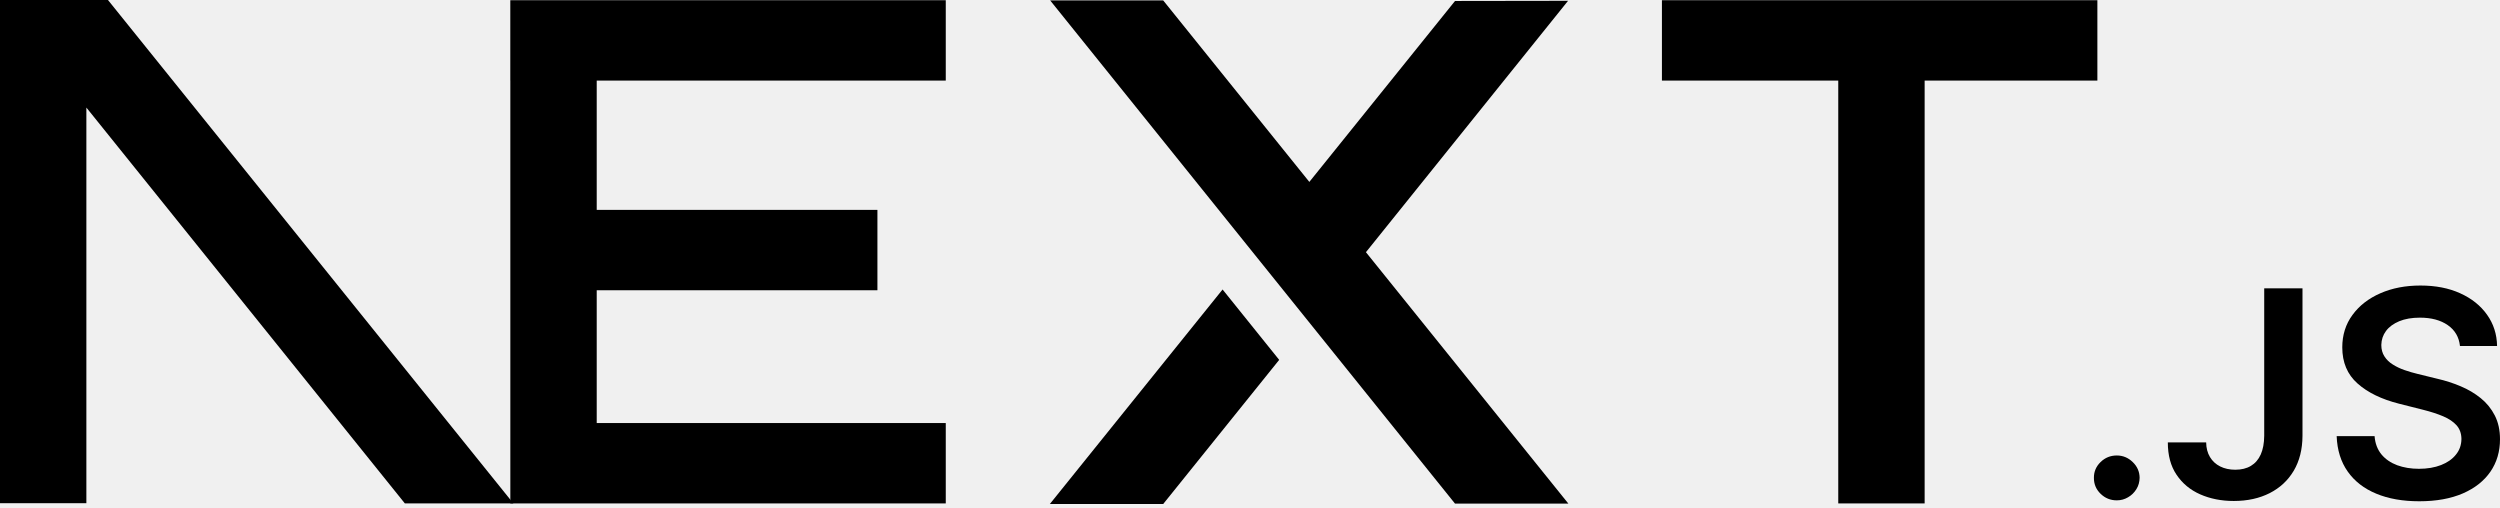
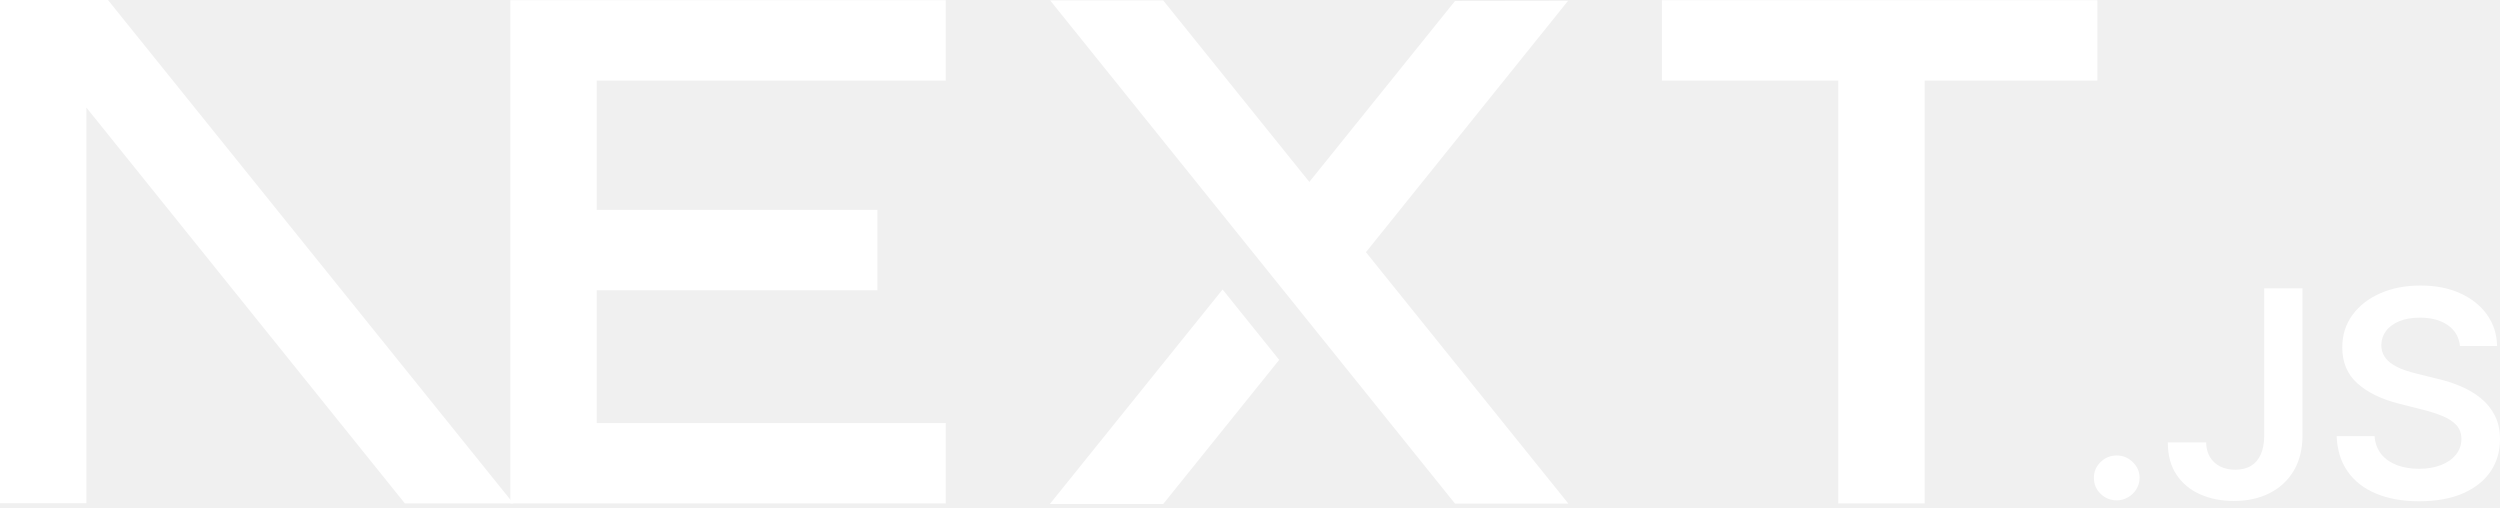
<svg xmlns="http://www.w3.org/2000/svg" width="394" height="80" viewBox="0 0 394 80" fill="none">
-   <path d="M261.919 0.033H330.547V12.7H303.323V79.339H289.71V12.7H261.919V0.033Z" fill="black" />
-   <path d="M149.052 0.033V12.7H94.042V33.077H138.281V45.744H94.042V66.672H149.052V79.339H80.43V12.7H80.424V0.033H149.052Z" fill="black" />
-   <path d="M183.32 0.066H165.506L229.312 79.372H247.178L215.271 39.746L247.127 0.127L229.312 0.154L206.352 28.67L183.32 0.066Z" fill="black" />
-   <path d="M201.6 56.715L192.679 45.623L165.455 79.433H183.32L201.6 56.715Z" fill="black" />
-   <path fill-rule="evenodd" clip-rule="evenodd" d="M80.907 79.339L17.015 0H0V79.306H13.612V16.952L63.807 79.339H80.907Z" fill="black" />
-   <path d="M333.607 78.855C332.61 78.855 331.762 78.509 331.052 77.819C330.342 77.128 329.991 76.292 330 75.301C329.991 74.338 330.342 73.511 331.052 72.82C331.762 72.129 332.61 71.784 333.607 71.784C334.566 71.784 335.405 72.129 336.115 72.82C336.835 73.511 337.194 74.338 337.204 75.301C337.194 75.955 337.028 76.555 336.696 77.091C336.355 77.637 335.922 78.064 335.377 78.373C334.842 78.691 334.252 78.855 333.607 78.855Z" fill="black" />
-   <path d="M356.84 45.445H362.872V68.685C362.863 70.82 362.401 72.647 361.498 74.183C360.585 75.719 359.321 76.891 357.698 77.719C356.084 78.536 354.193 78.955 352.044 78.955C350.079 78.955 348.318 78.6 346.75 77.909C345.182 77.219 343.937 76.183 343.024 74.819C342.101 73.456 341.649 71.757 341.649 69.721H347.691C347.7 70.611 347.903 71.384 348.29 72.029C348.677 72.674 349.212 73.165 349.895 73.51C350.586 73.856 351.38 74.029 352.274 74.029C353.243 74.029 354.073 73.829 354.746 73.42C355.419 73.02 355.936 72.42 356.296 71.62C356.646 70.829 356.831 69.848 356.84 68.685V45.445Z" fill="black" />
-   <path d="M387.691 54.534C387.544 53.125 386.898 52.025 385.773 51.244C384.638 50.453 383.172 50.062 381.373 50.062C380.11 50.062 379.022 50.253 378.118 50.626C377.214 51.008 376.513 51.516 376.033 52.162C375.554 52.807 375.314 53.543 375.295 54.37C375.295 55.061 375.461 55.661 375.784 56.161C376.107 56.67 376.54 57.097 377.103 57.442C377.656 57.797 378.274 58.087 378.948 58.324C379.63 58.56 380.313 58.76 380.995 58.924L384.14 59.696C385.404 59.987 386.631 60.378 387.802 60.878C388.973 61.368 390.034 61.995 390.965 62.75C391.897 63.504 392.635 64.413 393.179 65.476C393.723 66.54 394 67.785 394 69.221C394 71.157 393.502 72.856 392.496 74.329C391.491 75.792 390.043 76.937 388.143 77.764C386.252 78.582 383.965 79 381.272 79C378.671 79 376.402 78.6 374.493 77.8C372.575 77.01 371.08 75.846 370.001 74.319C368.922 72.793 368.341 70.929 368.258 68.739H374.235C374.318 69.884 374.687 70.839 375.314 71.611C375.95 72.374 376.78 72.938 377.795 73.32C378.819 73.692 379.962 73.883 381.226 73.883C382.545 73.883 383.707 73.683 384.712 73.292C385.708 72.902 386.492 72.356 387.055 71.647C387.627 70.948 387.913 70.121 387.922 69.175C387.913 68.312 387.654 67.594 387.156 67.03C386.649 66.467 385.948 65.994 385.053 65.613C384.15 65.231 383.098 64.886 381.899 64.586L378.081 63.622C375.323 62.922 373.137 61.859 371.541 60.432C369.937 59.005 369.143 57.115 369.143 54.743C369.143 52.798 369.678 51.089 370.758 49.626C371.827 48.163 373.294 47.027 375.148 46.218C377.011 45.4 379.114 45 381.456 45C383.836 45 385.92 45.4 387.719 46.218C389.517 47.027 390.929 48.154 391.952 49.59C392.976 51.026 393.511 52.671 393.539 54.534H387.691Z" fill="black" />
+   <path d="M261.919 0.033H330.547V12.7H303.323V79.339H289.71V12.7H261.919V0.033Z" fill="white" />
+   <path d="M149.052 0.033V12.7H94.042V33.077H138.281V45.744H94.042V66.672H149.052V79.339H80.43V12.7H80.424V0.033H149.052Z" fill="white" />
+   <path d="M183.32 0.066H165.506L229.312 79.372H247.178L215.271 39.746L247.127 0.127L229.312 0.154L206.352 28.67L183.32 0.066Z" fill="white" />
+   <path d="M201.6 56.715L192.679 45.623L165.455 79.433H183.32L201.6 56.715Z" fill="white" />
+   <path fill-rule="evenodd" clip-rule="evenodd" d="M80.907 79.339L17.015 0H0V79.306H13.612V16.952L63.807 79.339H80.907Z" fill="white" />
+   <path d="M333.607 78.855C332.61 78.855 331.762 78.509 331.052 77.819C330.342 77.128 329.991 76.292 330 75.301C329.991 74.338 330.342 73.511 331.052 72.82C331.762 72.129 332.61 71.784 333.607 71.784C334.566 71.784 335.405 72.129 336.115 72.82C336.835 73.511 337.194 74.338 337.204 75.301C337.194 75.955 337.028 76.555 336.696 77.091C336.355 77.637 335.922 78.064 335.377 78.373C334.842 78.691 334.252 78.855 333.607 78.855Z" fill="white" />
+   <path d="M356.84 45.445H362.872V68.685C362.863 70.82 362.401 72.647 361.498 74.183C360.585 75.719 359.321 76.891 357.698 77.719C356.084 78.536 354.193 78.955 352.044 78.955C350.079 78.955 348.318 78.6 346.75 77.909C345.182 77.219 343.937 76.183 343.024 74.819C342.101 73.456 341.649 71.757 341.649 69.721H347.691C347.7 70.611 347.903 71.384 348.29 72.029C348.677 72.674 349.212 73.165 349.895 73.51C350.586 73.856 351.38 74.029 352.274 74.029C353.243 74.029 354.073 73.829 354.746 73.42C355.419 73.02 355.936 72.42 356.296 71.62C356.646 70.829 356.831 69.848 356.84 68.685V45.445Z" fill="white" />
+   <path d="M387.691 54.534C387.544 53.125 386.898 52.025 385.773 51.244C384.638 50.453 383.172 50.062 381.373 50.062C380.11 50.062 379.022 50.253 378.118 50.626C377.214 51.008 376.513 51.516 376.033 52.162C375.554 52.807 375.314 53.543 375.295 54.37C375.295 55.061 375.461 55.661 375.784 56.161C376.107 56.67 376.54 57.097 377.103 57.442C377.656 57.797 378.274 58.087 378.948 58.324C379.63 58.56 380.313 58.76 380.995 58.924L384.14 59.696C385.404 59.987 386.631 60.378 387.802 60.878C388.973 61.368 390.034 61.995 390.965 62.75C391.897 63.504 392.635 64.413 393.179 65.476C393.723 66.54 394 67.785 394 69.221C394 71.157 393.502 72.856 392.496 74.329C391.491 75.792 390.043 76.937 388.143 77.764C386.252 78.582 383.965 79 381.272 79C378.671 79 376.402 78.6 374.493 77.8C372.575 77.01 371.08 75.846 370.001 74.319C368.922 72.793 368.341 70.929 368.258 68.739H374.235C374.318 69.884 374.687 70.839 375.314 71.611C375.95 72.374 376.78 72.938 377.795 73.32C378.819 73.692 379.962 73.883 381.226 73.883C382.545 73.883 383.707 73.683 384.712 73.292C385.708 72.902 386.492 72.356 387.055 71.647C387.627 70.948 387.913 70.121 387.922 69.175C387.913 68.312 387.654 67.594 387.156 67.03C386.649 66.467 385.948 65.994 385.053 65.613C384.15 65.231 383.098 64.886 381.899 64.586L378.081 63.622C375.323 62.922 373.137 61.859 371.541 60.432C369.937 59.005 369.143 57.115 369.143 54.743C369.143 52.798 369.678 51.089 370.758 49.626C371.827 48.163 373.294 47.027 375.148 46.218C377.011 45.4 379.114 45 381.456 45C383.836 45 385.92 45.4 387.719 46.218C389.517 47.027 390.929 48.154 391.952 49.59C392.976 51.026 393.511 52.671 393.539 54.534H387.691Z" fill="white" />
</svg>
